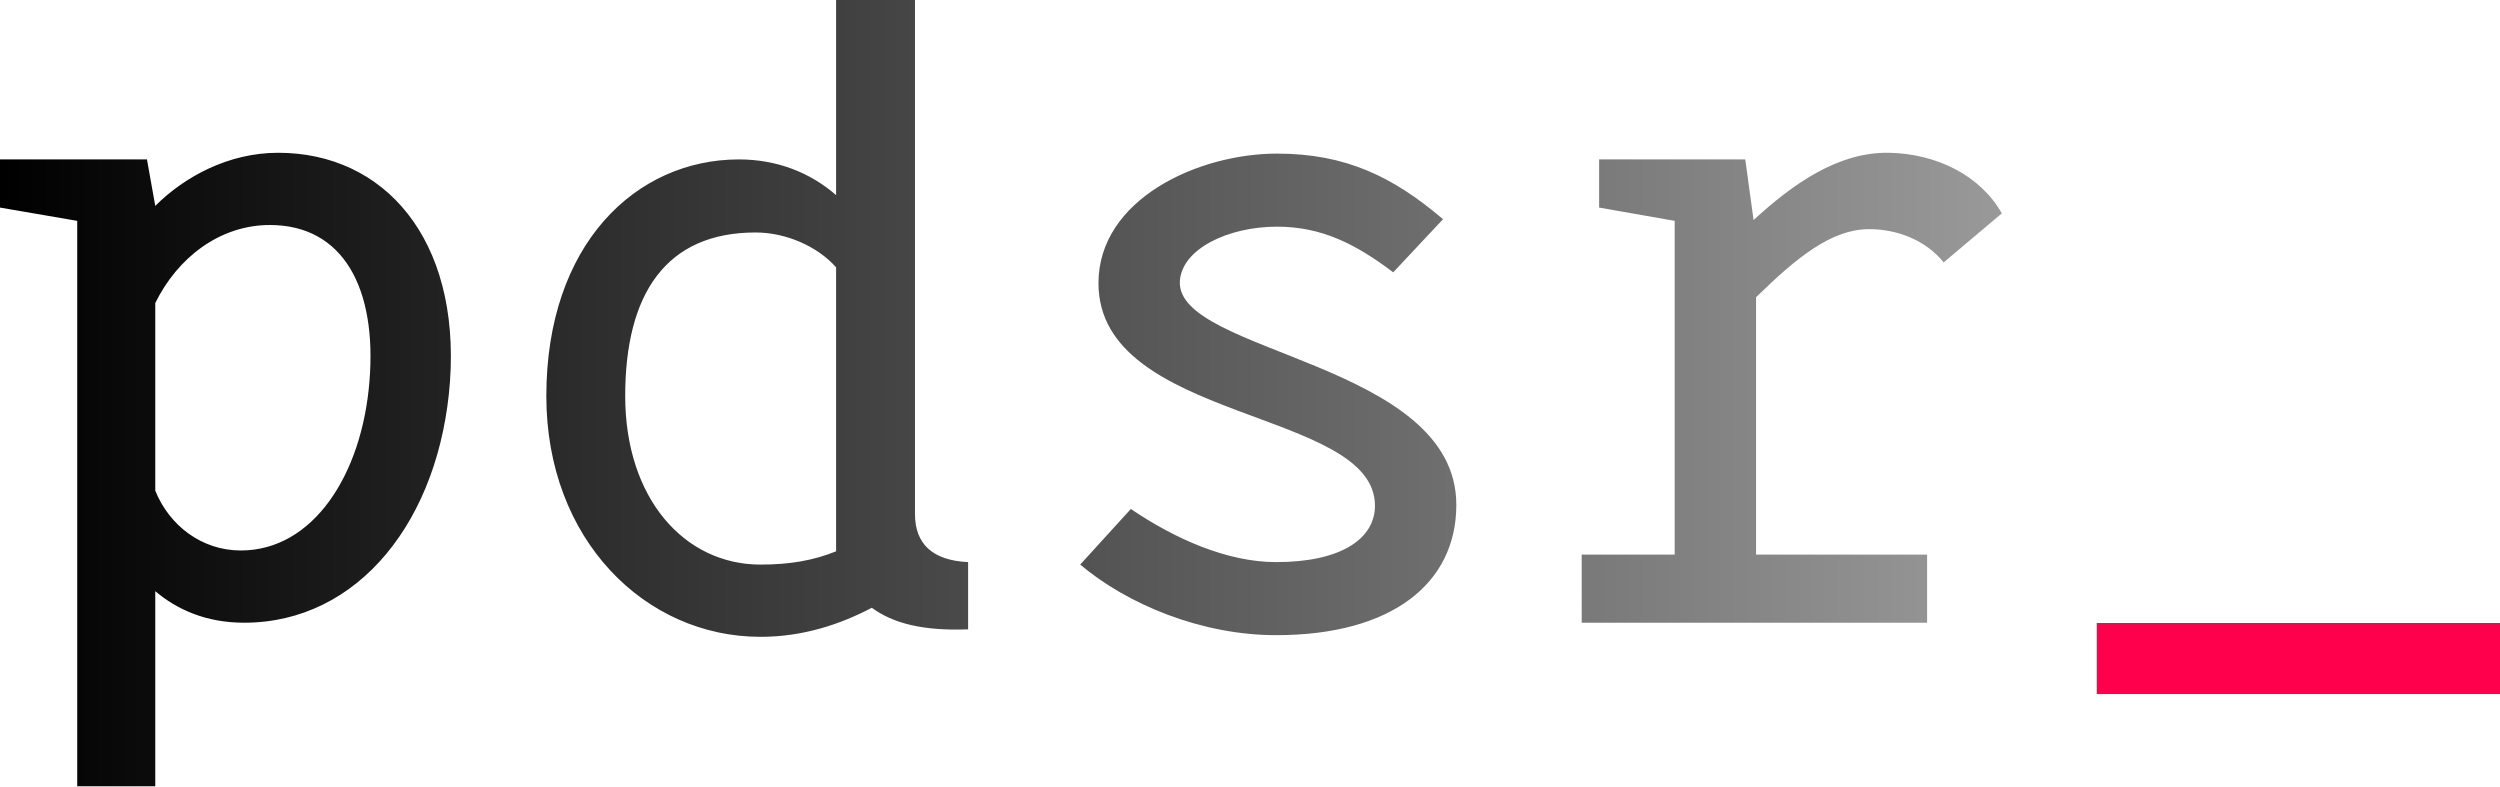
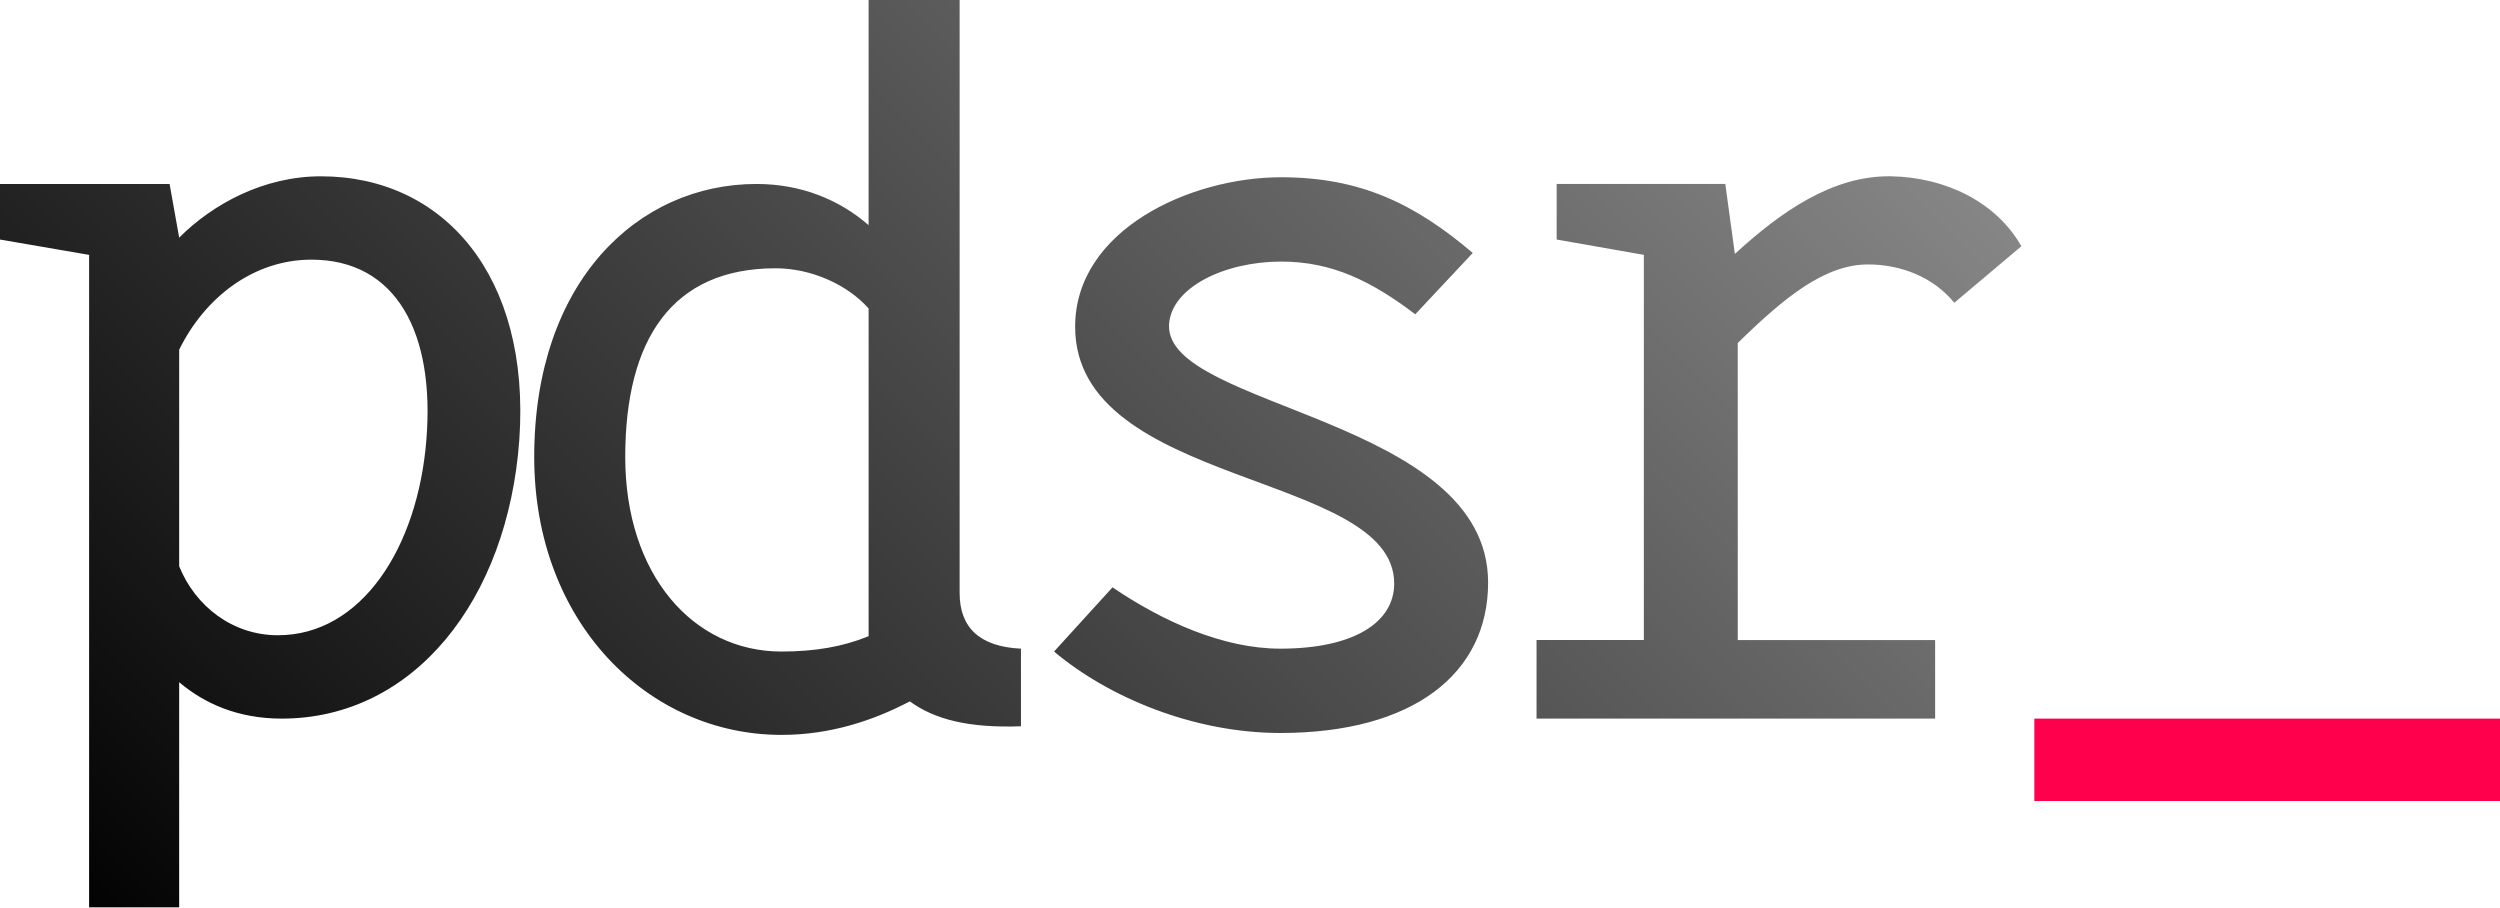
- <svg xmlns="http://www.w3.org/2000/svg" xmlns:xlink="http://www.w3.org/1999/xlink" width="900" height="283.062" viewBox="0 0 900 283.062" version="1.1" id="svg1">
+ <svg xmlns="http://www.w3.org/2000/svg" xmlns:xlink="http://www.w3.org/1999/xlink" width="779.287" height="282.837" viewBox="0 0 779.287 282.837" version="1.1" id="svg1">
  <defs id="defs1">
-     <linearGradient id="linearGradient17">
-       <stop style="stop-color:#000000;stop-opacity:1;" offset="0" id="stop17" />
-       <stop style="stop-color:#999999;stop-opacity:1;" offset="1" id="stop18" />
+     <linearGradient id="linearGradient38">
+       <stop style="stop-color:#000000;stop-opacity:1;" offset="0" id="stop38" />
+       <stop style="stop-color:#909090;stop-opacity:1;" offset="1" id="stop39" />
    </linearGradient>
-     <linearGradient id="linearGradient6">
-       <stop style="stop-color:#000000;stop-opacity:1;" offset="0" id="stop6" />
-       <stop style="stop-color:#808080;stop-opacity:1;" offset="1" id="stop7" />
-     </linearGradient>
-     <linearGradient xlink:href="#linearGradient6" id="linearGradient8" gradientUnits="userSpaceOnUse" x1="8.434" y1="413.148" x2="929.716" y2="50.089" gradientTransform="matrix(0.9768996,0,0,0.9768996,92.38841,1138.999)" />
-     <rect x="0" y="0" width="1200" height="1200" id="rect4" />
-     <rect x="0" y="0" width="1200" height="1200" id="rect6" />
-     <linearGradient xlink:href="#linearGradient17" id="linearGradient18" x1="8.434" y1="231.619" x2="932.76" y2="231.619" gradientUnits="userSpaceOnUse" />
-     <filter style="color-interpolation-filters:sRGB;" id="filter1" x="0" y="0" width="1" height="1">
-       <feColorMatrix values="-1 0 0 0 1 0 -1 0 0 1 0 0 -1 0 1 -0.21 -0.72 -0.07 2 0 " result="color2" id="feColorMatrix1" />
-     </filter>
+     <linearGradient xlink:href="#linearGradient38" id="linearGradient39" x1="736.942" y1="235.771" x2="1024.048" y2="-51.334" gradientUnits="userSpaceOnUse" />
  </defs>
-   <g id="g8" style="display:inline;stroke-width:1.286" transform="matrix(0.7777778,0,0,0.7777778,-116.6667,-328.7386)">
-     <path style="font-size:383.378px;line-height:1.25;font-family:'Zx Proto';-inkscape-font-specification:'Zx Proto';font-variant-ligatures:none;white-space:pre;stroke-width:1.283;fill:#00ffb3;fill-opacity:1;filter:url(#filter1)" d="M 1162.787,337.623 H 976.465 v 32.971 h 186.322 z" transform="matrix(1.002417,0,0,1.002417,141.5453,372.4535)" id="path17" />
-     <path id="text5" style="font-size:383.378px;line-height:1.25;font-family:'Zx Proto';-inkscape-font-specification:'Zx Proto';font-variant-ligatures:none;white-space:pre;stroke-width:1.283;fill:url(#linearGradient18)" transform="matrix(1.002417,0,0,1.002417,141.5453,372.4535)" d="M 44.088,413.148 H 80.126 v -90.094 c 9.968,8.434 23.386,14.568 41.021,14.568 52.906,0 90.477,-47.539 95.078,-111.563 4.601,-65.558 -30.287,-105.429 -79.359,-105.429 -23.003,0 -43.322,11.118 -56.74,24.536 L 76.292,123.698 H 8.434 v 22.236 l 35.654,6.134 z M 119.614,304.269 c -18.019,0 -32.971,-11.501 -39.488,-27.603 v -86.643 c 10.351,-21.086 29.903,-36.038 52.906,-36.038 34.121,0 49.456,29.52 46.005,72.075 -3.45,43.322 -26.07,78.209 -59.424,78.209 z m 239.995,39.871 c 19.552,0 36.804,-5.751 51.373,-13.418 9.968,7.284 23.769,10.735 44.472,9.968 V 309.636 C 438.968,308.87 430.917,301.202 430.917,287.4 V 50.089 h -36.421 v 90.094 c -11.885,-10.351 -27.22,-16.485 -44.855,-16.485 -47.539,0 -88.944,39.105 -88.944,109.263 0,66.324 45.622,111.18 98.912,111.18 z m 0,-33.354 c -35.271,0 -62.491,-30.67 -62.491,-77.826 0,-47.155 18.786,-75.525 60.19,-75.525 14.185,0 28.753,6.517 37.188,16.102 V 304.652 c -10.351,4.217 -21.469,6.134 -34.887,6.134 z m 147.601,0 c 21.853,18.402 55.973,32.587 90.477,32.587 53.29,0 83.193,-23.769 83.193,-60.19 0,-65.941 -129.198,-69.775 -127.665,-103.129 0.767,-14.952 22.236,-25.303 44.855,-25.303 20.702,0 36.421,8.051 53.673,21.086 L 674.746,151.301 c -23.003,-19.552 -44.855,-30.287 -76.676,-30.287 -36.421,0 -82.426,21.086 -82.426,59.807 0,64.407 127.665,57.89 127.665,102.745 0,15.335 -15.718,26.07 -45.622,26.07 -22.619,0 -46.772,-10.735 -67.091,-24.536 z M 738.77,337.623 H 898.256 V 306.186 H 819.28 V 187.339 c 18.786,-18.402 34.887,-31.437 52.139,-31.437 13.035,0 26.07,4.984 34.504,15.335 l 26.836,-22.619 c -9.968,-17.635 -30.287,-27.603 -52.139,-27.987 -23.386,-0.383 -44.088,14.185 -62.491,31.054 l -3.834,-27.987 h -67.475 v 22.236 l 34.887,6.134 v 154.118 h -42.938 z" />
+   <g id="g35" style="display:inline" transform="translate(-4.6248615e-5,-299.0296)">
+     <path style="font-size:192.461px;line-height:1;font-family:'Zx Proto';-inkscape-font-specification:'Zx Proto';font-variant-ligatures:none;text-align:end;letter-spacing:-19.332px;text-anchor:end;white-space:pre;fill:#ff004c;fill-opacity:1;stroke-width:0.829" d="m 1179.654,145.434 h -93.536 v 16.552 h 93.536 z" transform="matrix(1.55183,0,0,1.55183,-1051.335,297.3413)" id="path38" />
+     <path id="text35" style="font-size:192.461px;line-height:1;font-family:'Zx Proto';-inkscape-font-specification:'Zx Proto';font-variant-ligatures:none;text-align:end;letter-spacing:-19.332px;text-anchor:end;white-space:pre;fill:url(#linearGradient39);stroke-width:0.829" transform="matrix(1.55183,0,0,1.55183,-1051.335,297.3413)" d="m 695.38,183.349 h 18.091 v -45.228 c 5.004,4.234 11.74,7.314 20.593,7.314 26.56,0 45.421,-23.865 47.73,-56.006 2.31,-32.911 -15.204,-52.927 -39.839,-52.927 -11.548,0 -21.748,5.581 -28.484,12.318 l -1.925,-10.778 h -34.066 v 11.163 l 17.899,3.079 z m 37.915,-54.659 c -9.046,0 -16.552,-5.774 -19.823,-13.857 V 71.336 c 5.196,-10.585 15.012,-18.091 26.56,-18.091 17.129,0 24.827,14.819 23.095,36.183 -1.732,21.748 -13.087,39.262 -29.831,39.262 z m 101.149,20.016 c 9.816,0 18.476,-2.887 25.79,-6.736 5.004,3.657 11.933,5.389 22.325,5.004 v -15.589 c -8.276,-0.385 -12.318,-4.234 -12.318,-11.163 V 1.088 H 851.957 V 46.316 c -5.966,-5.196 -13.665,-8.276 -22.518,-8.276 -23.865,0 -44.651,19.631 -44.651,54.851 0,33.296 22.903,55.814 49.655,55.814 z m 0,-16.744 c -17.706,0 -31.371,-15.397 -31.371,-39.07 0,-23.673 9.431,-37.915 30.216,-37.915 7.121,0 14.435,3.272 18.669,8.083 v 65.822 c -5.196,2.117 -10.778,3.079 -17.514,3.079 z m 54.766,0 c 10.97,9.238 28.099,16.359 45.421,16.359 26.752,0 41.764,-11.933 41.764,-30.216 0,-33.103 -64.859,-35.028 -64.09,-51.772 0.385,-7.506 11.163,-12.702 22.518,-12.702 10.393,0 18.284,4.042 26.945,10.585 L 973.315,51.898 C 961.767,42.082 950.797,36.693 934.822,36.693 c -18.284,0 -41.379,10.585 -41.379,30.024 0,32.333 64.09,29.062 64.09,51.58 0,7.698 -7.891,13.087 -22.903,13.087 -11.355,0 -23.48,-5.389 -33.681,-12.318 z m 96.915,13.472 h 80.064 v -15.782 h -39.647 V 69.989 c 9.431,-9.238 17.514,-15.782 26.175,-15.782 6.544,0 13.087,2.502 17.321,7.698 l 13.472,-11.355 c -5.004,-8.853 -15.204,-13.857 -26.175,-14.05 -11.74,-0.192 -22.133,7.121 -31.371,15.589 l -1.925,-14.05 h -33.873 v 11.163 l 17.514,3.079 v 77.369 h -21.556 z" />
  </g>
</svg>
